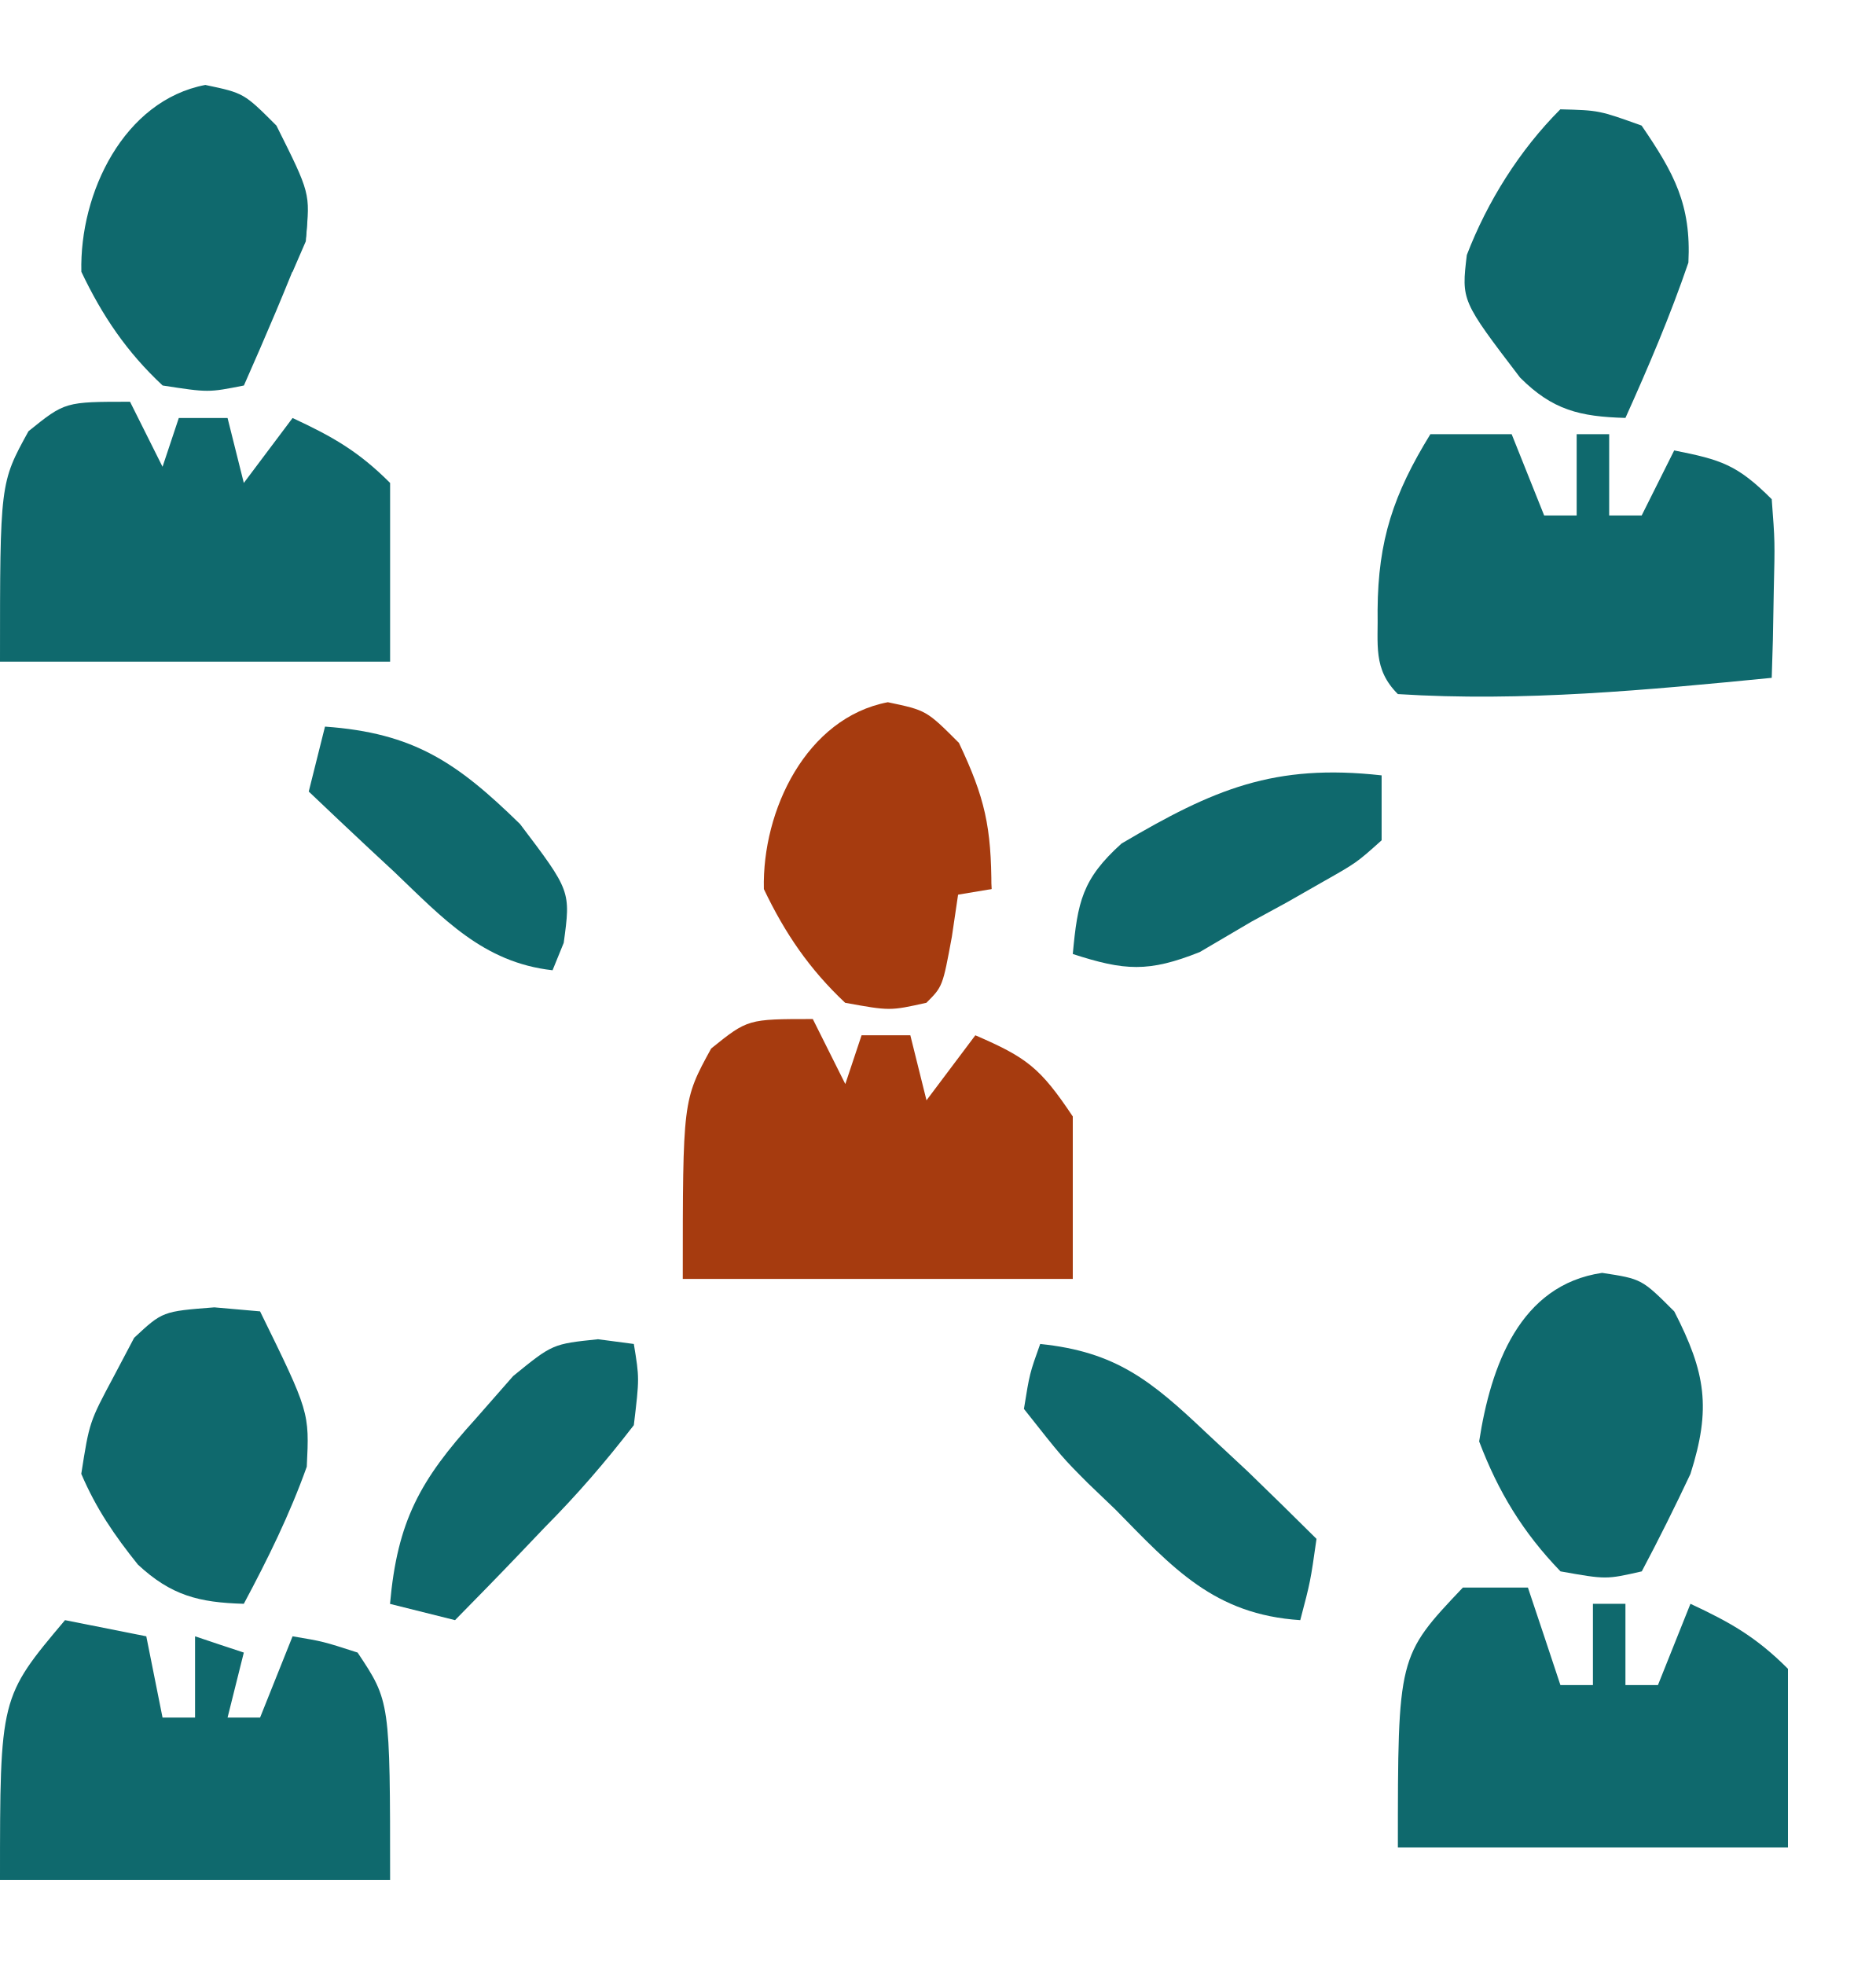
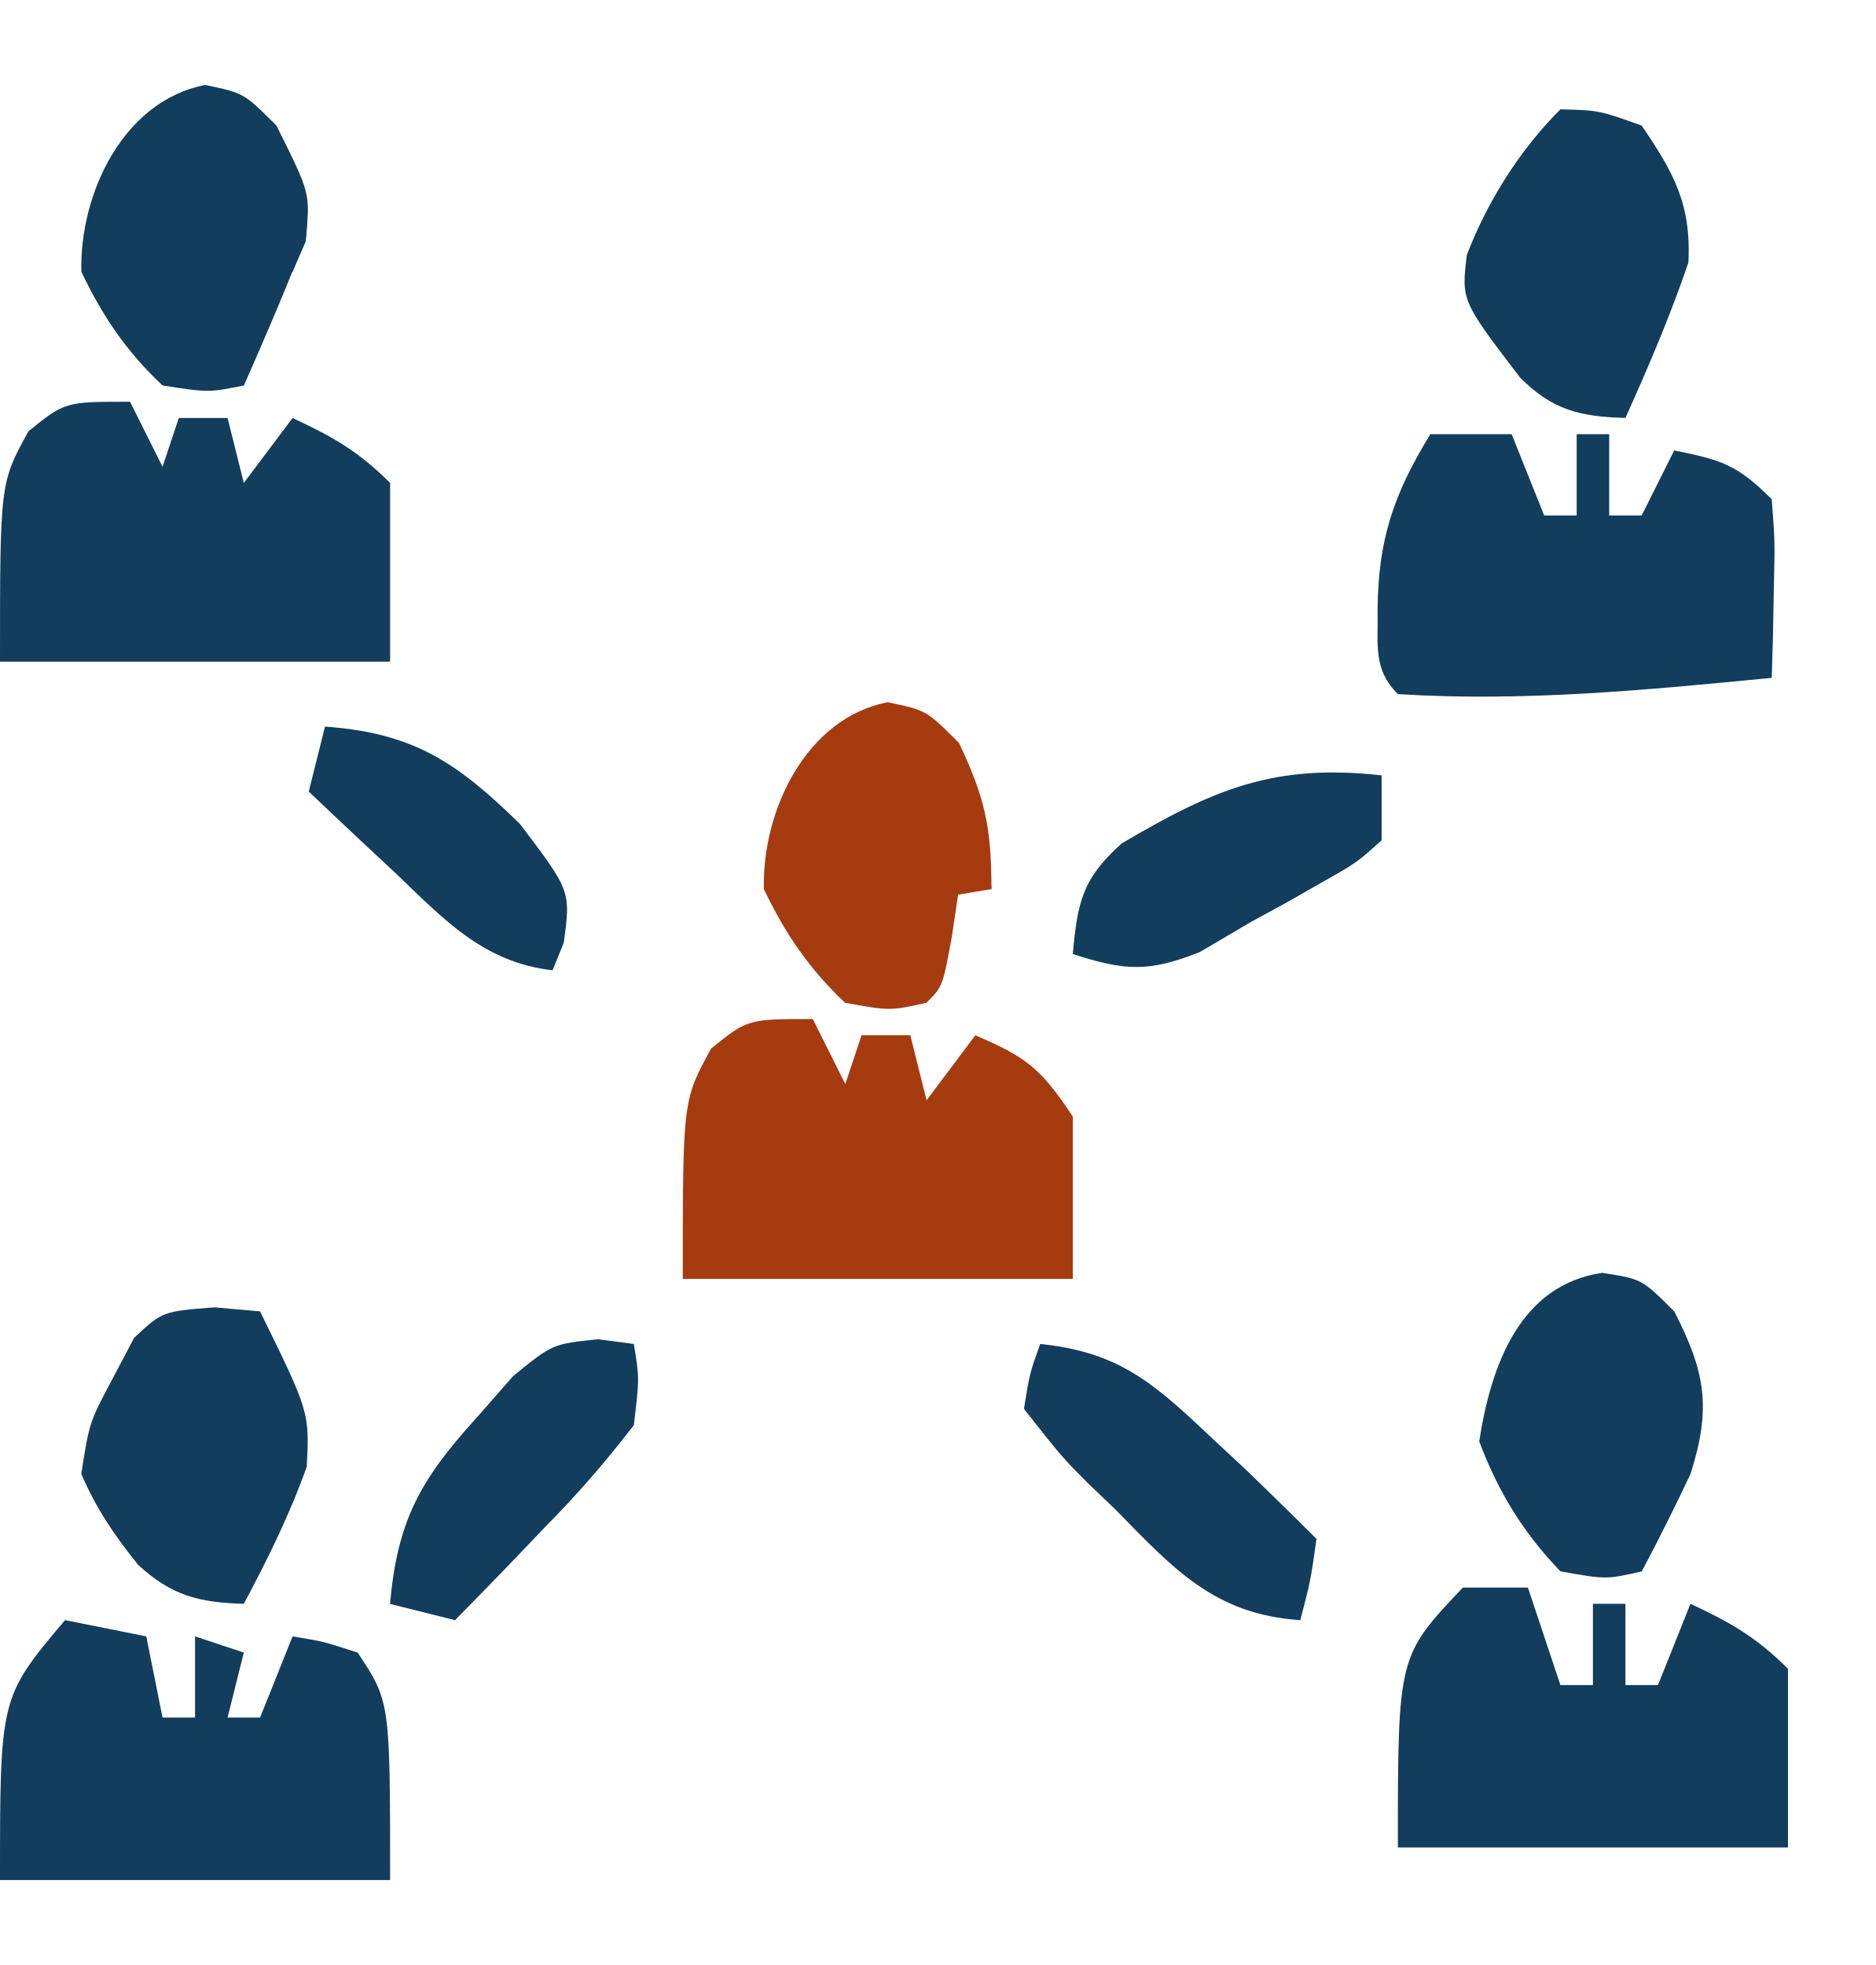
- <svg xmlns="http://www.w3.org/2000/svg" width="21" height="22" viewBox="0 0 21 22" fill="none">
-   <path d="M9.101 11.409C9.221 11.649 9.341 11.889 9.465 12.137C9.525 11.957 9.585 11.777 9.647 11.591C9.827 11.591 10.007 11.591 10.193 11.591C10.253 11.831 10.313 12.071 10.374 12.319C10.555 12.079 10.735 11.838 10.921 11.591C11.496 11.84 11.647 11.953 12.012 12.5C12.012 13.101 12.012 13.701 12.012 14.319C10.571 14.319 9.13 14.319 7.645 14.319C7.645 12.319 7.645 12.319 7.963 11.739C8.373 11.409 8.373 11.409 9.101 11.409Z" fill="#A63B0F" />
-   <path d="M1.456 4.498C1.576 4.738 1.696 4.978 1.82 5.226C1.88 5.045 1.94 4.865 2.002 4.68C2.182 4.68 2.362 4.68 2.548 4.68C2.608 4.92 2.668 5.16 2.73 5.407C2.91 5.167 3.09 4.927 3.276 4.68C3.725 4.889 4.013 5.052 4.368 5.407C4.368 6.068 4.368 6.728 4.368 7.408C2.927 7.408 1.485 7.408 0 7.408C0 5.407 0 5.407 0.319 4.828C0.728 4.498 0.728 4.498 1.456 4.498Z" fill="#0F696D" />
-   <path d="M0.728 18.139C1.028 18.199 1.329 18.259 1.638 18.32C1.698 18.621 1.758 18.921 1.82 19.23C1.94 19.23 2.06 19.23 2.184 19.23C2.184 18.93 2.184 18.63 2.184 18.32C2.364 18.381 2.544 18.441 2.73 18.502C2.67 18.742 2.61 18.983 2.548 19.23C2.668 19.23 2.788 19.23 2.912 19.23C3.032 18.93 3.152 18.63 3.276 18.32C3.617 18.377 3.617 18.377 4.004 18.502C4.368 19.048 4.368 19.048 4.368 21.049C2.927 21.049 1.485 21.049 0 21.049C0 19.003 0 19.003 0.728 18.139Z" fill="#0F696D" />
-   <path d="M16.016 4.861C16.317 4.861 16.617 4.861 16.926 4.861C17.046 5.161 17.166 5.462 17.29 5.771C17.41 5.771 17.53 5.771 17.654 5.771C17.654 5.471 17.654 5.171 17.654 4.861C17.774 4.861 17.894 4.861 18.018 4.861C18.018 5.161 18.018 5.462 18.018 5.771C18.138 5.771 18.258 5.771 18.382 5.771C18.502 5.531 18.622 5.291 18.746 5.043C19.268 5.147 19.449 5.2 19.838 5.589C19.874 6.062 19.874 6.062 19.861 6.612C19.858 6.794 19.854 6.977 19.851 7.165C19.847 7.305 19.843 7.445 19.838 7.589C18.449 7.725 17.049 7.86 15.652 7.771C15.37 7.489 15.433 7.219 15.425 6.828C15.43 6.05 15.603 5.532 16.016 4.861Z" fill="#0F696D" />
-   <path d="M16.38 17.774C16.621 17.774 16.861 17.774 17.108 17.774C17.229 18.134 17.349 18.495 17.472 18.866C17.593 18.866 17.713 18.866 17.836 18.866C17.836 18.566 17.836 18.265 17.836 17.956C17.956 17.956 18.077 17.956 18.2 17.956C18.2 18.256 18.2 18.556 18.2 18.866C18.32 18.866 18.441 18.866 18.564 18.866C18.684 18.566 18.805 18.265 18.928 17.956C19.378 18.166 19.665 18.329 20.02 18.684C20.02 19.344 20.02 20.004 20.02 20.684C18.579 20.684 17.137 20.684 15.652 20.684C15.652 18.542 15.652 18.542 16.38 17.774Z" fill="#0F696D" />
-   <path d="M17.471 1.224C17.904 1.235 17.904 1.235 18.381 1.406C18.744 1.937 18.938 2.291 18.905 2.94C18.701 3.537 18.459 4.104 18.2 4.679C17.691 4.665 17.384 4.592 17.02 4.227C16.363 3.366 16.363 3.366 16.424 2.855C16.654 2.256 17.016 1.679 17.471 1.224Z" fill="#0F696D" />
-   <path d="M9.941 7.862C10.373 7.953 10.373 7.953 10.737 8.317C11.028 8.931 11.101 9.256 11.101 9.954C10.981 9.954 10.861 9.954 10.737 9.954C10.711 10.13 10.685 10.306 10.658 10.488C10.555 11.045 10.555 11.045 10.373 11.227C9.964 11.318 9.964 11.318 9.463 11.227C9.063 10.851 8.789 10.449 8.553 9.954C8.532 9.071 9.03 8.036 9.941 7.862Z" fill="#A63B0F" />
-   <path d="M2.299 0.951C2.731 1.042 2.731 1.042 3.095 1.406C3.474 2.164 3.474 2.164 3.425 2.656C3.21 3.217 2.974 3.766 2.731 4.316C2.333 4.395 2.333 4.395 1.821 4.316C1.42 3.942 1.146 3.537 0.911 3.043C0.889 2.16 1.387 1.125 2.299 0.951Z" fill="#0F696D" />
-   <path d="M2.4 14.637C2.569 14.652 2.738 14.667 2.912 14.682C3.465 15.81 3.465 15.81 3.435 16.421C3.243 16.958 2.999 17.453 2.73 17.956C2.227 17.942 1.916 17.863 1.544 17.517C1.279 17.186 1.077 16.891 0.91 16.501C1.001 15.921 1.001 15.921 1.274 15.41C1.349 15.267 1.424 15.125 1.502 14.978C1.82 14.682 1.82 14.682 2.4 14.637Z" fill="#0F696D" />
-   <path d="M17.939 14.251C18.383 14.319 18.383 14.319 18.747 14.683C19.099 15.368 19.162 15.767 18.928 16.502C18.755 16.869 18.574 17.234 18.383 17.593C17.984 17.684 17.984 17.684 17.473 17.593C17.053 17.158 16.776 16.703 16.562 16.138C16.693 15.29 17.017 14.386 17.939 14.251Z" fill="#0F696D" />
-   <path d="M15.47 8.681C15.47 8.921 15.47 9.161 15.47 9.408C15.19 9.659 15.19 9.659 14.81 9.874C14.677 9.95 14.544 10.026 14.407 10.104C14.277 10.174 14.147 10.245 14.014 10.318C13.727 10.486 13.727 10.486 13.434 10.659C12.86 10.888 12.592 10.869 12.012 10.681C12.066 10.099 12.116 9.842 12.558 9.444C13.592 8.834 14.267 8.547 15.47 8.681Z" fill="#0F696D" />
-   <path d="M11.647 15.047C12.495 15.134 12.89 15.458 13.501 16.036C13.658 16.182 13.814 16.328 13.975 16.478C14.232 16.727 14.488 16.977 14.741 17.229C14.673 17.707 14.673 17.707 14.559 18.139C13.593 18.076 13.132 17.555 12.489 16.9C12.387 16.802 12.285 16.705 12.181 16.605C11.893 16.316 11.893 16.316 11.465 15.774C11.529 15.377 11.529 15.377 11.647 15.047Z" fill="#0F696D" />
-   <path d="M6.696 14.994C6.829 15.011 6.961 15.029 7.097 15.047C7.16 15.43 7.16 15.43 7.097 15.956C6.774 16.374 6.465 16.732 6.096 17.104C6.001 17.204 5.905 17.304 5.807 17.407C5.572 17.653 5.334 17.896 5.095 18.139C4.855 18.079 4.615 18.019 4.367 17.957C4.449 17.032 4.702 16.572 5.323 15.888C5.532 15.649 5.532 15.649 5.746 15.406C6.187 15.047 6.187 15.047 6.696 14.994Z" fill="#0F696D" />
-   <path d="M3.639 8.135C4.633 8.206 5.117 8.536 5.823 9.226C6.391 9.976 6.391 9.976 6.312 10.556C6.271 10.657 6.23 10.758 6.187 10.863C5.407 10.776 4.955 10.277 4.413 9.76C4.32 9.674 4.228 9.588 4.133 9.5C3.907 9.289 3.682 9.076 3.457 8.862C3.517 8.622 3.577 8.382 3.639 8.135Z" fill="#0F696D" />
-   <path d="M10.01 8.681C10.453 8.806 10.453 8.806 10.92 9.044C11.068 9.522 11.068 9.522 11.102 9.954C10.741 10.014 10.381 10.074 10.01 10.136C10.01 9.656 10.01 9.175 10.01 8.681Z" fill="#A63B0F" />
-   <path d="M2.73 1.77C2.851 1.77 2.971 1.77 3.094 1.77C3.458 2.315 3.458 2.315 3.424 2.702C3.376 2.814 3.327 2.927 3.276 3.043C3.096 3.103 2.916 3.163 2.73 3.225C2.73 2.744 2.73 2.264 2.73 1.77Z" fill="#0F696D" />
+ <svg xmlns="http://www.w3.org/2000/svg" width="100%" height="100%" viewBox="0 0 21 22" version="1.1" xml:space="preserve" style="fill-rule:evenodd;clip-rule:evenodd;stroke-linejoin:round;stroke-miterlimit:2;">
+   <path d="M9.101,11.409C9.221,11.649 9.341,11.889 9.465,12.137C9.525,11.957 9.585,11.777 9.647,11.591L10.193,11.591C10.253,11.831 10.313,12.071 10.375,12.319C10.555,12.079 10.735,11.838 10.921,11.591C11.496,11.84 11.647,11.953 12.012,12.5L12.012,14.319L7.645,14.319C7.645,12.319 7.645,12.319 7.963,11.739C8.373,11.409 8.373,11.409 9.101,11.409Z" style="fill:rgb(166,59,15);fill-rule:nonzero;" />
+   <path d="M1.456,4.498C1.576,4.738 1.696,4.978 1.82,5.226C1.88,5.045 1.94,4.865 2.002,4.68L2.548,4.68C2.608,4.92 2.668,5.16 2.73,5.407C2.91,5.167 3.09,4.927 3.276,4.68C3.725,4.889 4.013,5.052 4.368,5.407L4.368,7.408L0,7.408C0,5.407 0,5.407 0.319,4.828C0.728,4.498 0.728,4.498 1.456,4.498Z" style="fill:rgb(18,61,93);fill-rule:nonzero;" />
+   <path d="M0.728,18.139C1.028,18.199 1.329,18.259 1.638,18.321C1.698,18.621 1.758,18.921 1.82,19.23L2.184,19.23L2.184,18.321C2.364,18.381 2.544,18.441 2.73,18.502C2.67,18.743 2.61,18.983 2.548,19.23L2.912,19.23C3.032,18.93 3.152,18.63 3.276,18.321C3.617,18.377 3.617,18.377 4.004,18.502C4.368,19.048 4.368,19.048 4.368,21.049L0,21.049C0,19.003 0,19.003 0.728,18.139Z" style="fill:rgb(18,61,93);fill-rule:nonzero;" />
+   <path d="M16.016,4.861L16.926,4.861C17.046,5.161 17.166,5.462 17.29,5.771L17.654,5.771L17.654,4.861L18.018,4.861L18.018,5.771L18.382,5.771C18.502,5.531 18.622,5.291 18.746,5.043C19.268,5.148 19.449,5.2 19.838,5.589C19.874,6.062 19.874,6.062 19.861,6.612C19.858,6.794 19.854,6.977 19.851,7.165C19.847,7.305 19.843,7.445 19.838,7.589C18.449,7.725 17.049,7.86 15.652,7.771C15.37,7.489 15.433,7.219 15.425,6.828C15.43,6.05 15.603,5.532 16.016,4.861Z" style="fill:rgb(18,61,93);fill-rule:nonzero;" />
+   <path d="M16.38,17.774L17.108,17.774C17.229,18.135 17.349,18.495 17.472,18.866L17.836,18.866L17.836,17.956L18.2,17.956L18.2,18.866L18.564,18.866C18.685,18.566 18.805,18.266 18.928,17.956C19.378,18.166 19.665,18.329 20.02,18.684L20.02,20.684L15.652,20.684C15.652,18.542 15.652,18.542 16.38,17.774Z" style="fill:rgb(18,61,93);fill-rule:nonzero;" />
+   <path d="M17.472,1.224C17.904,1.235 17.904,1.235 18.382,1.406C18.744,1.937 18.938,2.291 18.905,2.94C18.701,3.537 18.459,4.104 18.2,4.679C17.691,4.665 17.384,4.592 17.02,4.227C16.363,3.366 16.363,3.366 16.424,2.855C16.654,2.256 17.016,1.679 17.472,1.224Z" style="fill:rgb(18,61,93);fill-rule:nonzero;" />
+   <path d="M9.941,7.862C10.373,7.953 10.373,7.953 10.737,8.317C11.028,8.931 11.101,9.256 11.101,9.954L10.737,9.954C10.711,10.13 10.685,10.307 10.658,10.488C10.555,11.045 10.555,11.045 10.373,11.227C9.964,11.318 9.964,11.318 9.463,11.227C9.063,10.852 8.789,10.449 8.553,9.954C8.532,9.071 9.03,8.036 9.941,7.862Z" style="fill:rgb(166,59,15);fill-rule:nonzero;" />
+   <path d="M2.299,0.951C2.731,1.042 2.731,1.042 3.095,1.406C3.474,2.164 3.474,2.164 3.425,2.656C3.21,3.217 2.974,3.766 2.731,4.316C2.333,4.395 2.333,4.395 1.821,4.316C1.42,3.942 1.146,3.537 0.911,3.043C0.889,2.16 1.387,1.125 2.299,0.951Z" style="fill:rgb(18,61,93);fill-rule:nonzero;" />
+   <path d="M2.4,14.637C2.569,14.652 2.738,14.667 2.912,14.682C3.465,15.81 3.465,15.81 3.435,16.421C3.243,16.958 2.999,17.453 2.73,17.956C2.227,17.942 1.916,17.863 1.544,17.517C1.279,17.186 1.077,16.891 0.91,16.501C1.001,15.921 1.001,15.921 1.274,15.41C1.349,15.267 1.424,15.125 1.502,14.978C1.82,14.682 1.82,14.682 2.4,14.637Z" style="fill:rgb(18,61,93);fill-rule:nonzero;" />
+   <path d="M17.939,14.251C18.383,14.319 18.383,14.319 18.747,14.683C19.099,15.368 19.162,15.767 18.929,16.502C18.755,16.87 18.574,17.234 18.383,17.593C17.984,17.684 17.984,17.684 17.473,17.593C17.053,17.158 16.776,16.703 16.563,16.138C16.693,15.29 17.017,14.386 17.939,14.251Z" style="fill:rgb(18,61,93);fill-rule:nonzero;" />
+   <path d="M15.47,8.681L15.47,9.408C15.19,9.659 15.19,9.659 14.81,9.874C14.677,9.95 14.544,10.026 14.407,10.104C14.277,10.174 14.147,10.245 14.014,10.318C13.727,10.486 13.727,10.486 13.434,10.659C12.86,10.888 12.592,10.869 12.012,10.681C12.066,10.099 12.116,9.842 12.558,9.444C13.592,8.834 14.267,8.547 15.47,8.681Z" style="fill:rgb(18,61,93);fill-rule:nonzero;" />
+   <path d="M11.647,15.047C12.495,15.134 12.89,15.458 13.501,16.036C13.658,16.182 13.814,16.328 13.975,16.478C14.233,16.727 14.488,16.977 14.741,17.229C14.673,17.707 14.673,17.707 14.559,18.139C13.593,18.076 13.132,17.555 12.489,16.9C12.387,16.802 12.285,16.705 12.181,16.605C11.893,16.316 11.893,16.316 11.465,15.774C11.529,15.377 11.529,15.377 11.647,15.047Z" style="fill:rgb(18,61,93);fill-rule:nonzero;" />
+   <path d="M6.696,14.994C6.829,15.012 6.961,15.029 7.097,15.047C7.16,15.43 7.16,15.43 7.097,15.956C6.774,16.374 6.465,16.732 6.096,17.104C6.001,17.204 5.905,17.304 5.807,17.407C5.572,17.653 5.334,17.896 5.095,18.139C4.855,18.079 4.615,18.019 4.367,17.957C4.449,17.032 4.702,16.572 5.323,15.888C5.532,15.65 5.532,15.65 5.746,15.406C6.187,15.047 6.187,15.047 6.696,14.994Z" style="fill:rgb(18,61,93);fill-rule:nonzero;" />
+   <path d="M3.639,8.135C4.633,8.206 5.117,8.536 5.823,9.226C6.391,9.976 6.391,9.976 6.312,10.556C6.271,10.657 6.23,10.759 6.187,10.863C5.407,10.776 4.955,10.278 4.413,9.76C4.32,9.674 4.228,9.588 4.133,9.5C3.907,9.289 3.682,9.076 3.457,8.862C3.517,8.622 3.577,8.382 3.639,8.135Z" style="fill:rgb(18,61,93);fill-rule:nonzero;" />
+   <path d="M10.01,8.681C10.453,8.806 10.453,8.806 10.92,9.044C11.068,9.522 11.068,9.522 11.102,9.954C10.741,10.014 10.381,10.074 10.01,10.136L10.01,8.681Z" style="fill:rgb(166,59,15);fill-rule:nonzero;" />
+   <path d="M2.73,1.77L3.094,1.77C3.458,2.315 3.458,2.315 3.424,2.702C3.376,2.814 3.327,2.927 3.276,3.043C3.096,3.103 2.916,3.163 2.73,3.225L2.73,1.77Z" style="fill:rgb(18,61,93);fill-rule:nonzero;" />
</svg>
